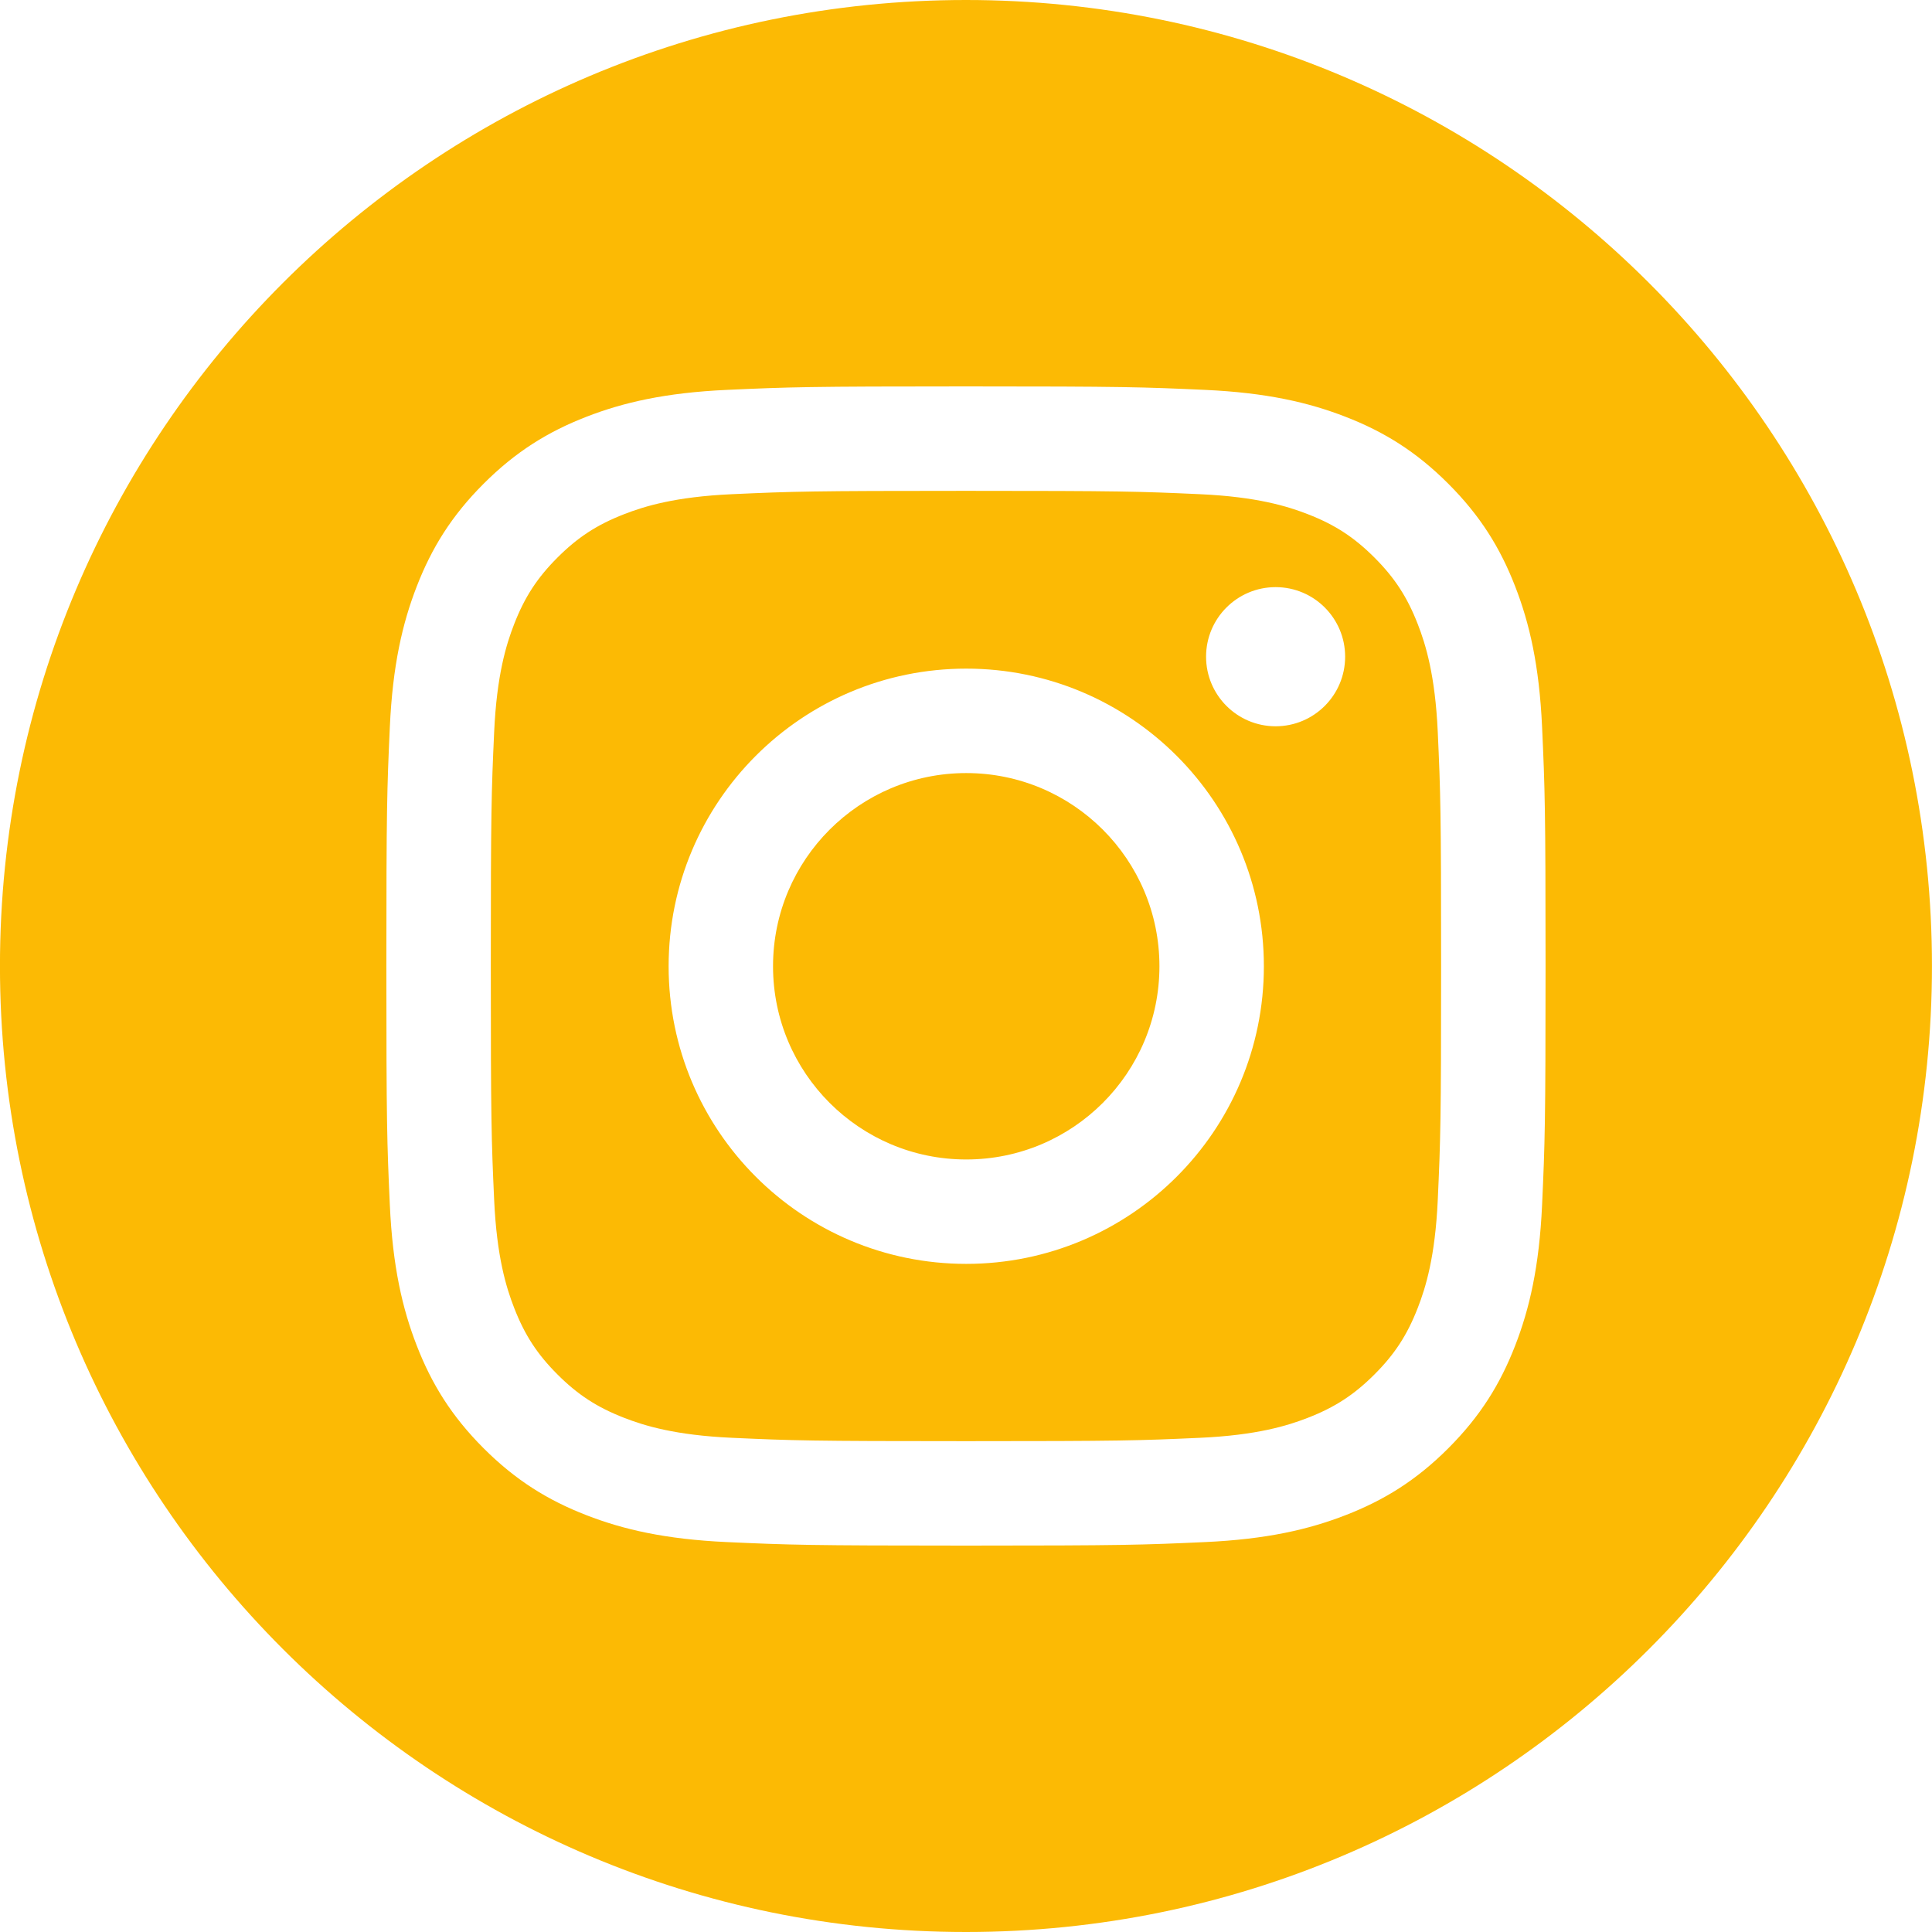
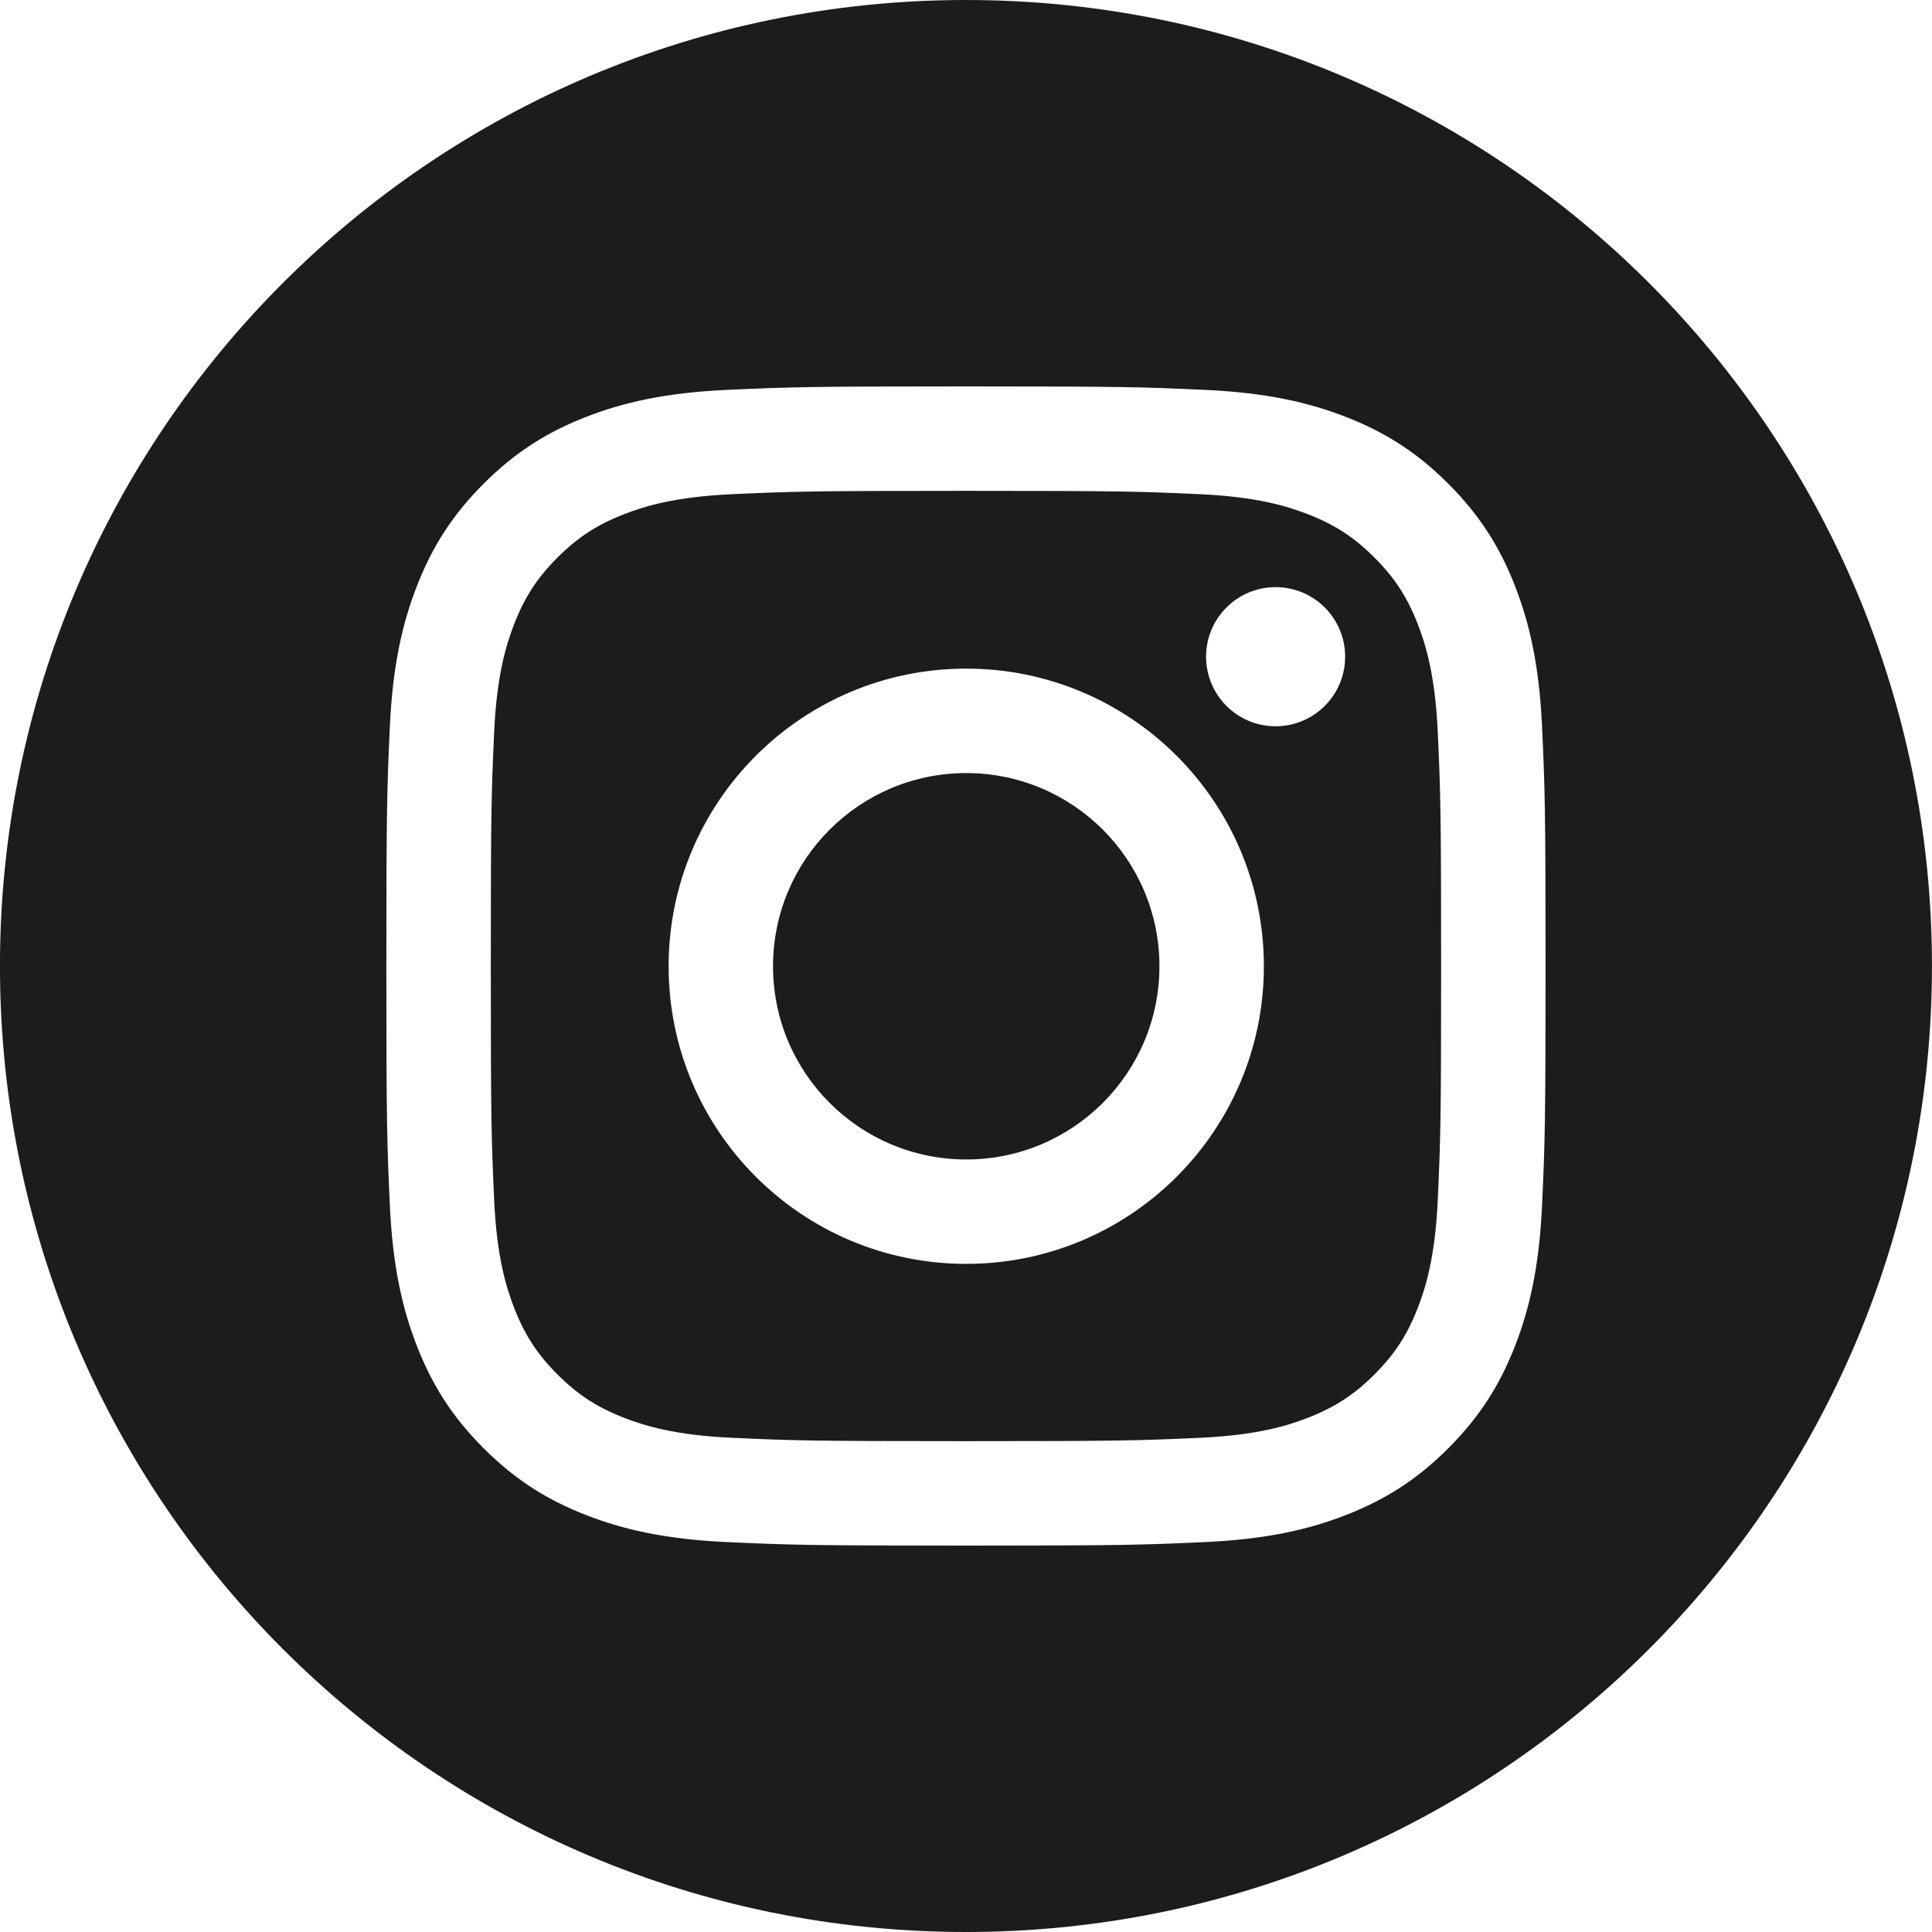
<svg xmlns="http://www.w3.org/2000/svg" width="50" height="50" viewBox="0 0 50 50" fill="none">
-   <path id="IG" d="M24.999 0C38.806 0 49.999 11.193 49.999 25C49.999 38.807 38.806 50 24.999 50C11.192 50 -0.001 38.807 -0.001 25C-0.001 11.193 11.192 0 24.999 0ZM24.999 10C20.925 10 20.414 10.017 18.814 10.09C17.218 10.163 16.128 10.416 15.174 10.787C14.188 11.17 13.351 11.684 12.517 12.518C11.683 13.351 11.169 14.188 10.786 15.175C10.415 16.129 10.162 17.219 10.089 18.815C10.016 20.415 9.999 20.926 9.999 25C9.999 29.074 10.016 29.585 10.089 31.185C10.162 32.781 10.415 33.871 10.786 34.825C11.169 35.812 11.683 36.648 12.517 37.482C13.351 38.316 14.188 38.829 15.174 39.212C16.128 39.583 17.218 39.836 18.814 39.909C20.414 39.982 20.925 40 24.999 40C29.073 40 29.584 39.982 31.184 39.909C32.78 39.836 33.87 39.583 34.824 39.212C35.811 38.829 36.648 38.316 37.481 37.482C38.315 36.648 38.829 35.812 39.212 34.825C39.583 33.871 39.836 32.781 39.909 31.185C39.982 29.585 39.999 29.074 39.999 25C39.999 20.926 39.982 20.415 39.909 18.815C39.836 17.219 39.583 16.129 39.212 15.175C38.829 14.188 38.315 13.351 37.481 12.518C36.648 11.684 35.811 11.17 34.824 10.787C33.87 10.416 32.78 10.163 31.184 10.09C29.584 10.017 29.073 10 24.999 10ZM24.999 12.703C29.004 12.703 29.479 12.718 31.061 12.79C32.523 12.857 33.317 13.101 33.846 13.307C34.546 13.579 35.045 13.904 35.57 14.429C36.095 14.954 36.42 15.453 36.692 16.153C36.898 16.682 37.142 17.476 37.209 18.939C37.281 20.52 37.296 20.995 37.296 25C37.296 29.005 37.281 29.48 37.209 31.061C37.142 32.524 36.898 33.318 36.692 33.847C36.42 34.547 36.095 35.047 35.57 35.571C35.045 36.096 34.546 36.421 33.846 36.693C33.317 36.899 32.523 37.143 31.061 37.21C29.479 37.282 29.005 37.297 24.999 37.297C20.994 37.297 20.519 37.282 18.938 37.21C17.475 37.143 16.681 36.899 16.152 36.693C15.452 36.421 14.953 36.096 14.428 35.571C13.903 35.047 13.578 34.547 13.306 33.847C13.1 33.318 12.856 32.524 12.789 31.061C12.717 29.48 12.702 29.005 12.702 25C12.702 20.995 12.717 20.52 12.789 18.939C12.856 17.476 13.1 16.682 13.306 16.153C13.578 15.453 13.903 14.954 14.428 14.429C14.953 13.904 15.452 13.579 16.152 13.307C16.681 13.101 17.475 12.857 18.938 12.79C20.519 12.718 20.994 12.703 24.999 12.703ZM25.006 17.304C20.752 17.304 17.304 20.753 17.304 25.007C17.304 29.261 20.752 32.709 25.006 32.709C29.26 32.709 32.709 29.261 32.709 25.007C32.709 20.753 29.26 17.304 25.006 17.304ZM25.006 20.007C27.767 20.007 30.006 22.245 30.006 25.007C30.006 27.768 27.767 30.007 25.006 30.007C22.245 30.007 20.006 27.768 20.006 25.007C20.006 22.246 22.245 20.007 25.006 20.007ZM33.013 15.195C32.019 15.195 31.213 16.001 31.213 16.995C31.213 17.989 32.019 18.796 33.013 18.796C34.007 18.796 34.812 17.989 34.812 16.995C34.812 16.001 34.007 15.195 33.013 15.195Z" fill="#FCBA04" />
+   <path id="IG" d="M24.999 0C38.806 0 49.999 11.193 49.999 25C49.999 38.807 38.806 50 24.999 50C11.192 50 -0.001 38.807 -0.001 25C-0.001 11.193 11.192 0 24.999 0ZM24.999 10C20.925 10 20.414 10.017 18.814 10.09C17.218 10.163 16.128 10.416 15.174 10.787C14.188 11.17 13.351 11.684 12.517 12.518C11.683 13.351 11.169 14.188 10.786 15.175C10.415 16.129 10.162 17.219 10.089 18.815C10.016 20.415 9.999 20.926 9.999 25C9.999 29.074 10.016 29.585 10.089 31.185C10.162 32.781 10.415 33.871 10.786 34.825C11.169 35.812 11.683 36.648 12.517 37.482C13.351 38.316 14.188 38.829 15.174 39.212C16.128 39.583 17.218 39.836 18.814 39.909C20.414 39.982 20.925 40 24.999 40C29.073 40 29.584 39.982 31.184 39.909C32.78 39.836 33.87 39.583 34.824 39.212C35.811 38.829 36.648 38.316 37.481 37.482C38.315 36.648 38.829 35.812 39.212 34.825C39.583 33.871 39.836 32.781 39.909 31.185C39.982 29.585 39.999 29.074 39.999 25C39.999 20.926 39.982 20.415 39.909 18.815C39.836 17.219 39.583 16.129 39.212 15.175C38.829 14.188 38.315 13.351 37.481 12.518C36.648 11.684 35.811 11.17 34.824 10.787C33.87 10.416 32.78 10.163 31.184 10.09C29.584 10.017 29.073 10 24.999 10ZM24.999 12.703C29.004 12.703 29.479 12.718 31.061 12.79C32.523 12.857 33.317 13.101 33.846 13.307C34.546 13.579 35.045 13.904 35.57 14.429C36.095 14.954 36.42 15.453 36.692 16.153C36.898 16.682 37.142 17.476 37.209 18.939C37.281 20.52 37.296 20.995 37.296 25C37.296 29.005 37.281 29.48 37.209 31.061C37.142 32.524 36.898 33.318 36.692 33.847C36.42 34.547 36.095 35.047 35.57 35.571C35.045 36.096 34.546 36.421 33.846 36.693C33.317 36.899 32.523 37.143 31.061 37.21C29.479 37.282 29.005 37.297 24.999 37.297C20.994 37.297 20.519 37.282 18.938 37.21C17.475 37.143 16.681 36.899 16.152 36.693C15.452 36.421 14.953 36.096 14.428 35.571C13.903 35.047 13.578 34.547 13.306 33.847C13.1 33.318 12.856 32.524 12.789 31.061C12.717 29.48 12.702 29.005 12.702 25C12.702 20.995 12.717 20.52 12.789 18.939C12.856 17.476 13.1 16.682 13.306 16.153C13.578 15.453 13.903 14.954 14.428 14.429C14.953 13.904 15.452 13.579 16.152 13.307C16.681 13.101 17.475 12.857 18.938 12.79C20.519 12.718 20.994 12.703 24.999 12.703ZM25.006 17.304C20.752 17.304 17.304 20.753 17.304 25.007C17.304 29.261 20.752 32.709 25.006 32.709C29.26 32.709 32.709 29.261 32.709 25.007C32.709 20.753 29.26 17.304 25.006 17.304ZM25.006 20.007C27.767 20.007 30.006 22.245 30.006 25.007C30.006 27.768 27.767 30.007 25.006 30.007C22.245 30.007 20.006 27.768 20.006 25.007C20.006 22.246 22.245 20.007 25.006 20.007ZM33.013 15.195C32.019 15.195 31.213 16.001 31.213 16.995C31.213 17.989 32.019 18.796 33.013 18.796C34.007 18.796 34.812 17.989 34.812 16.995C34.812 16.001 34.007 15.195 33.013 15.195Z" fill="#1C1C1C" />
</svg>
